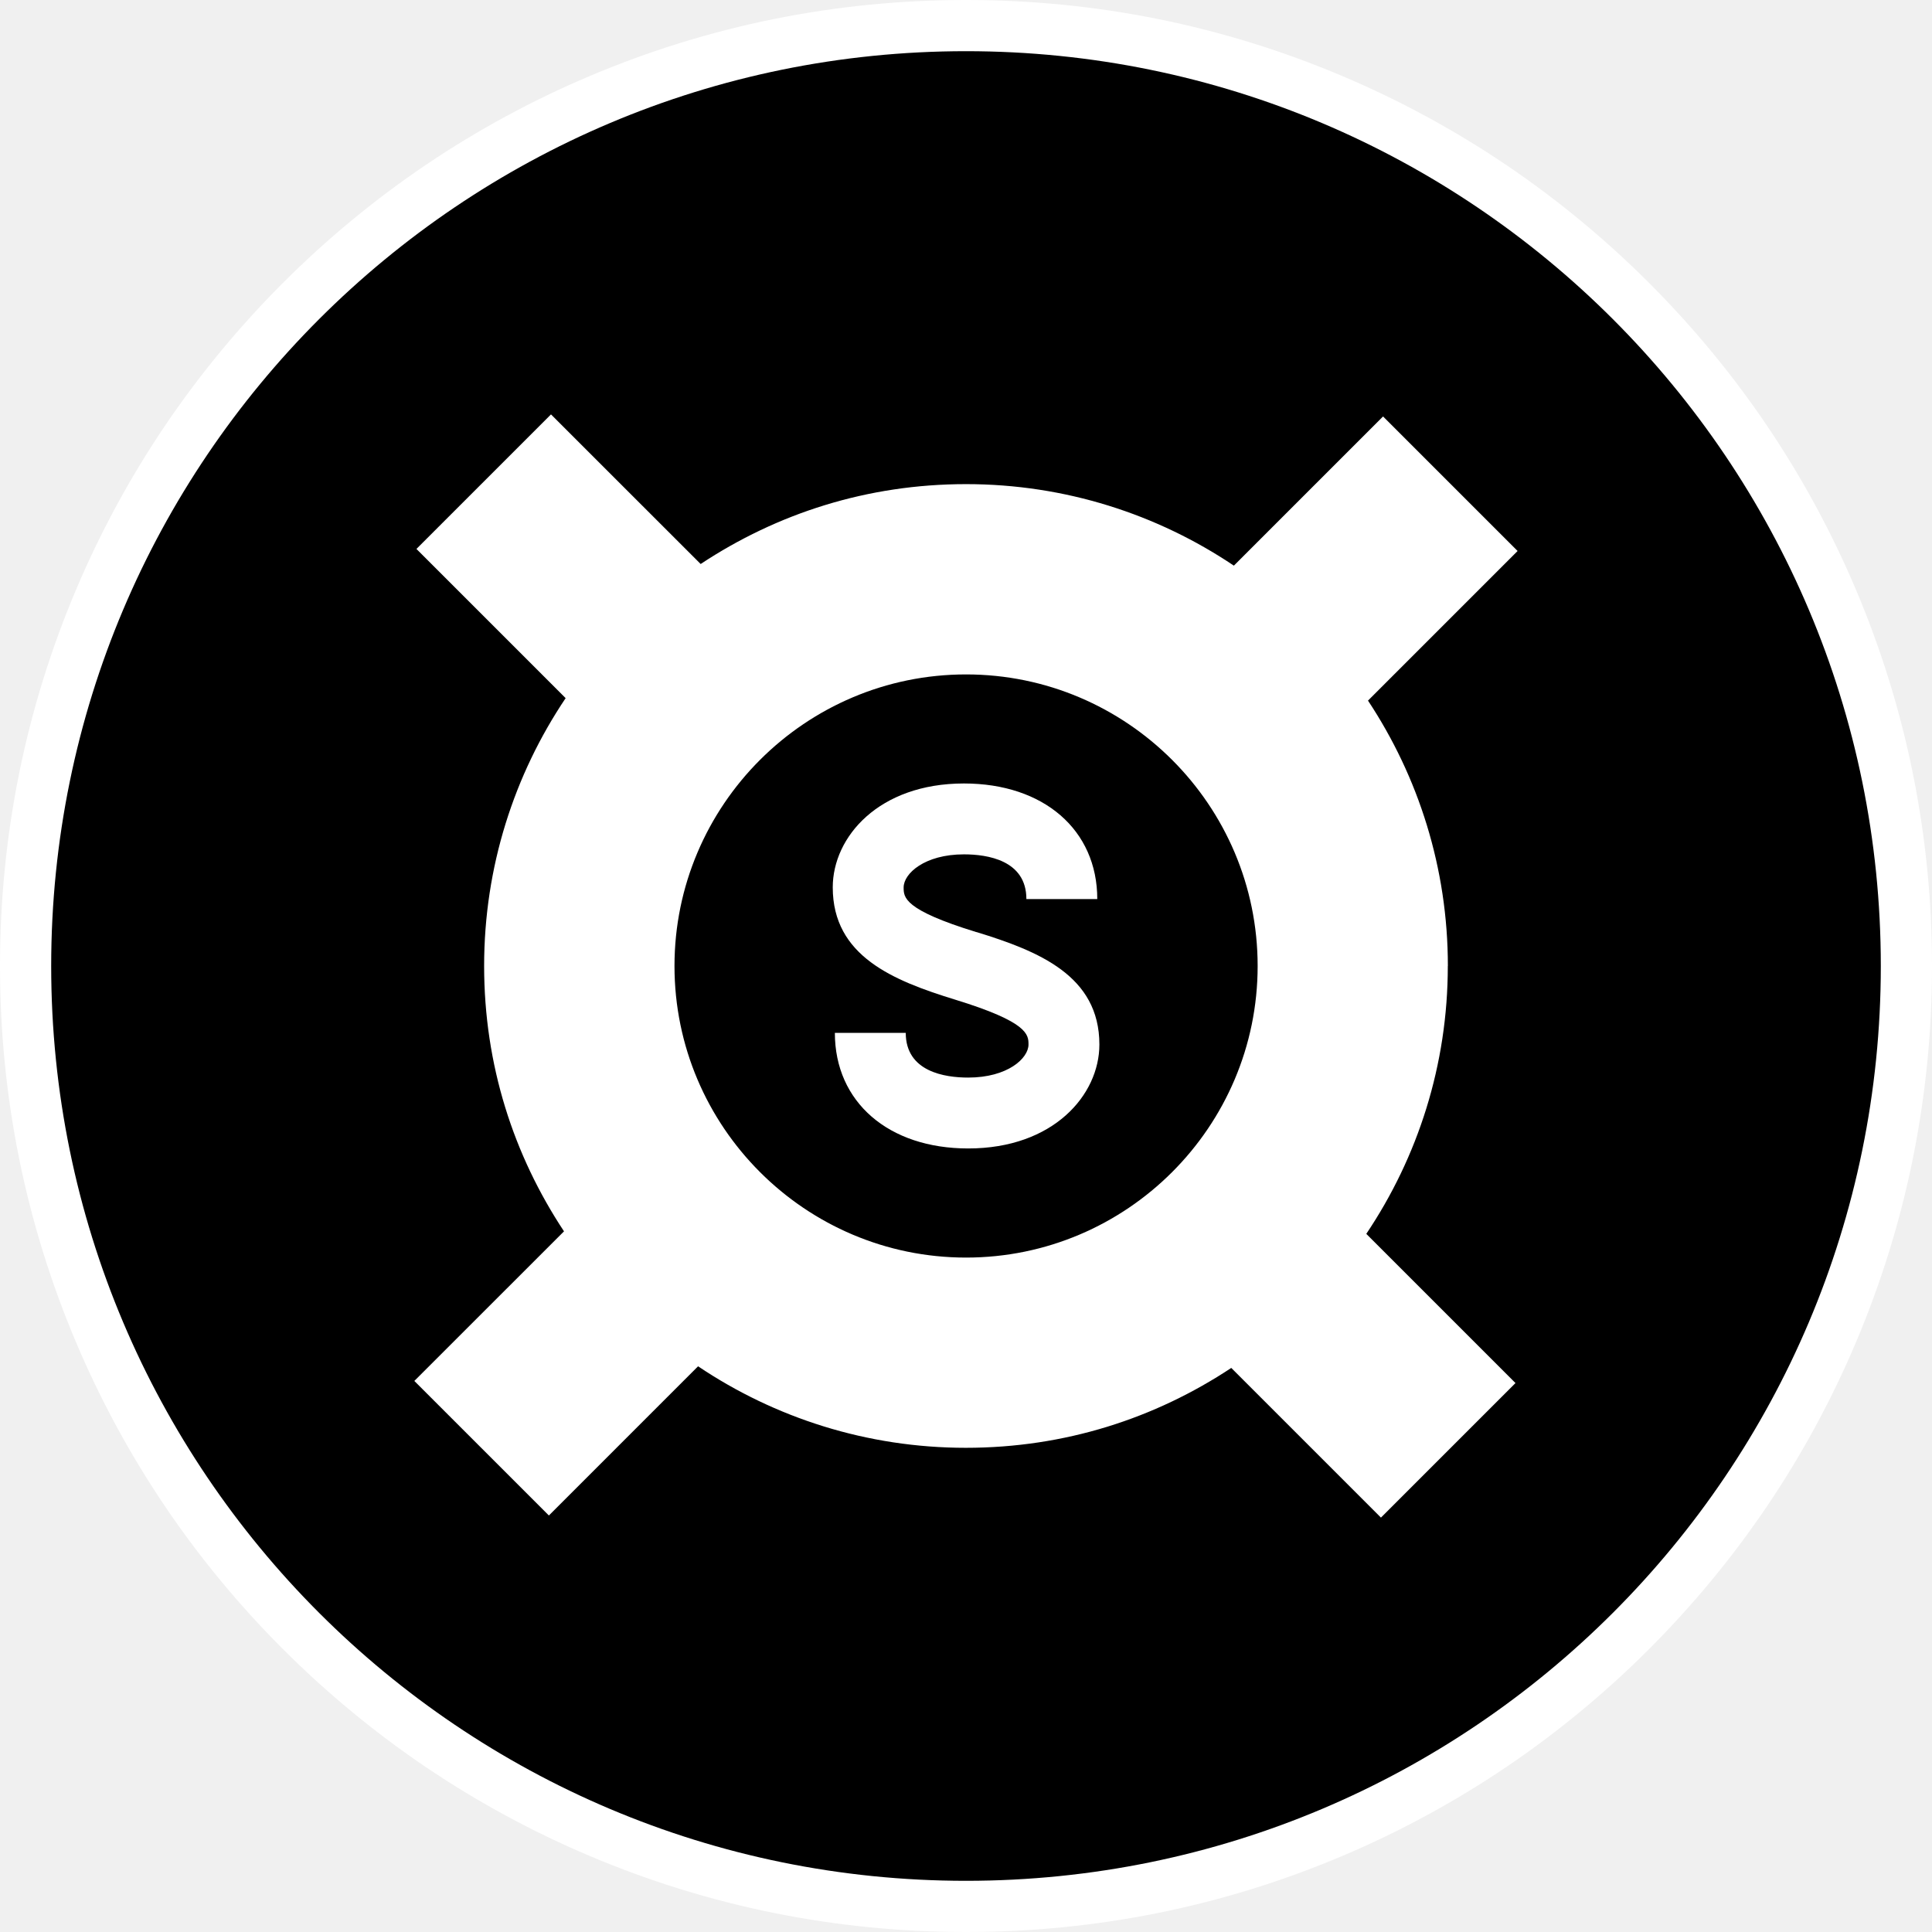
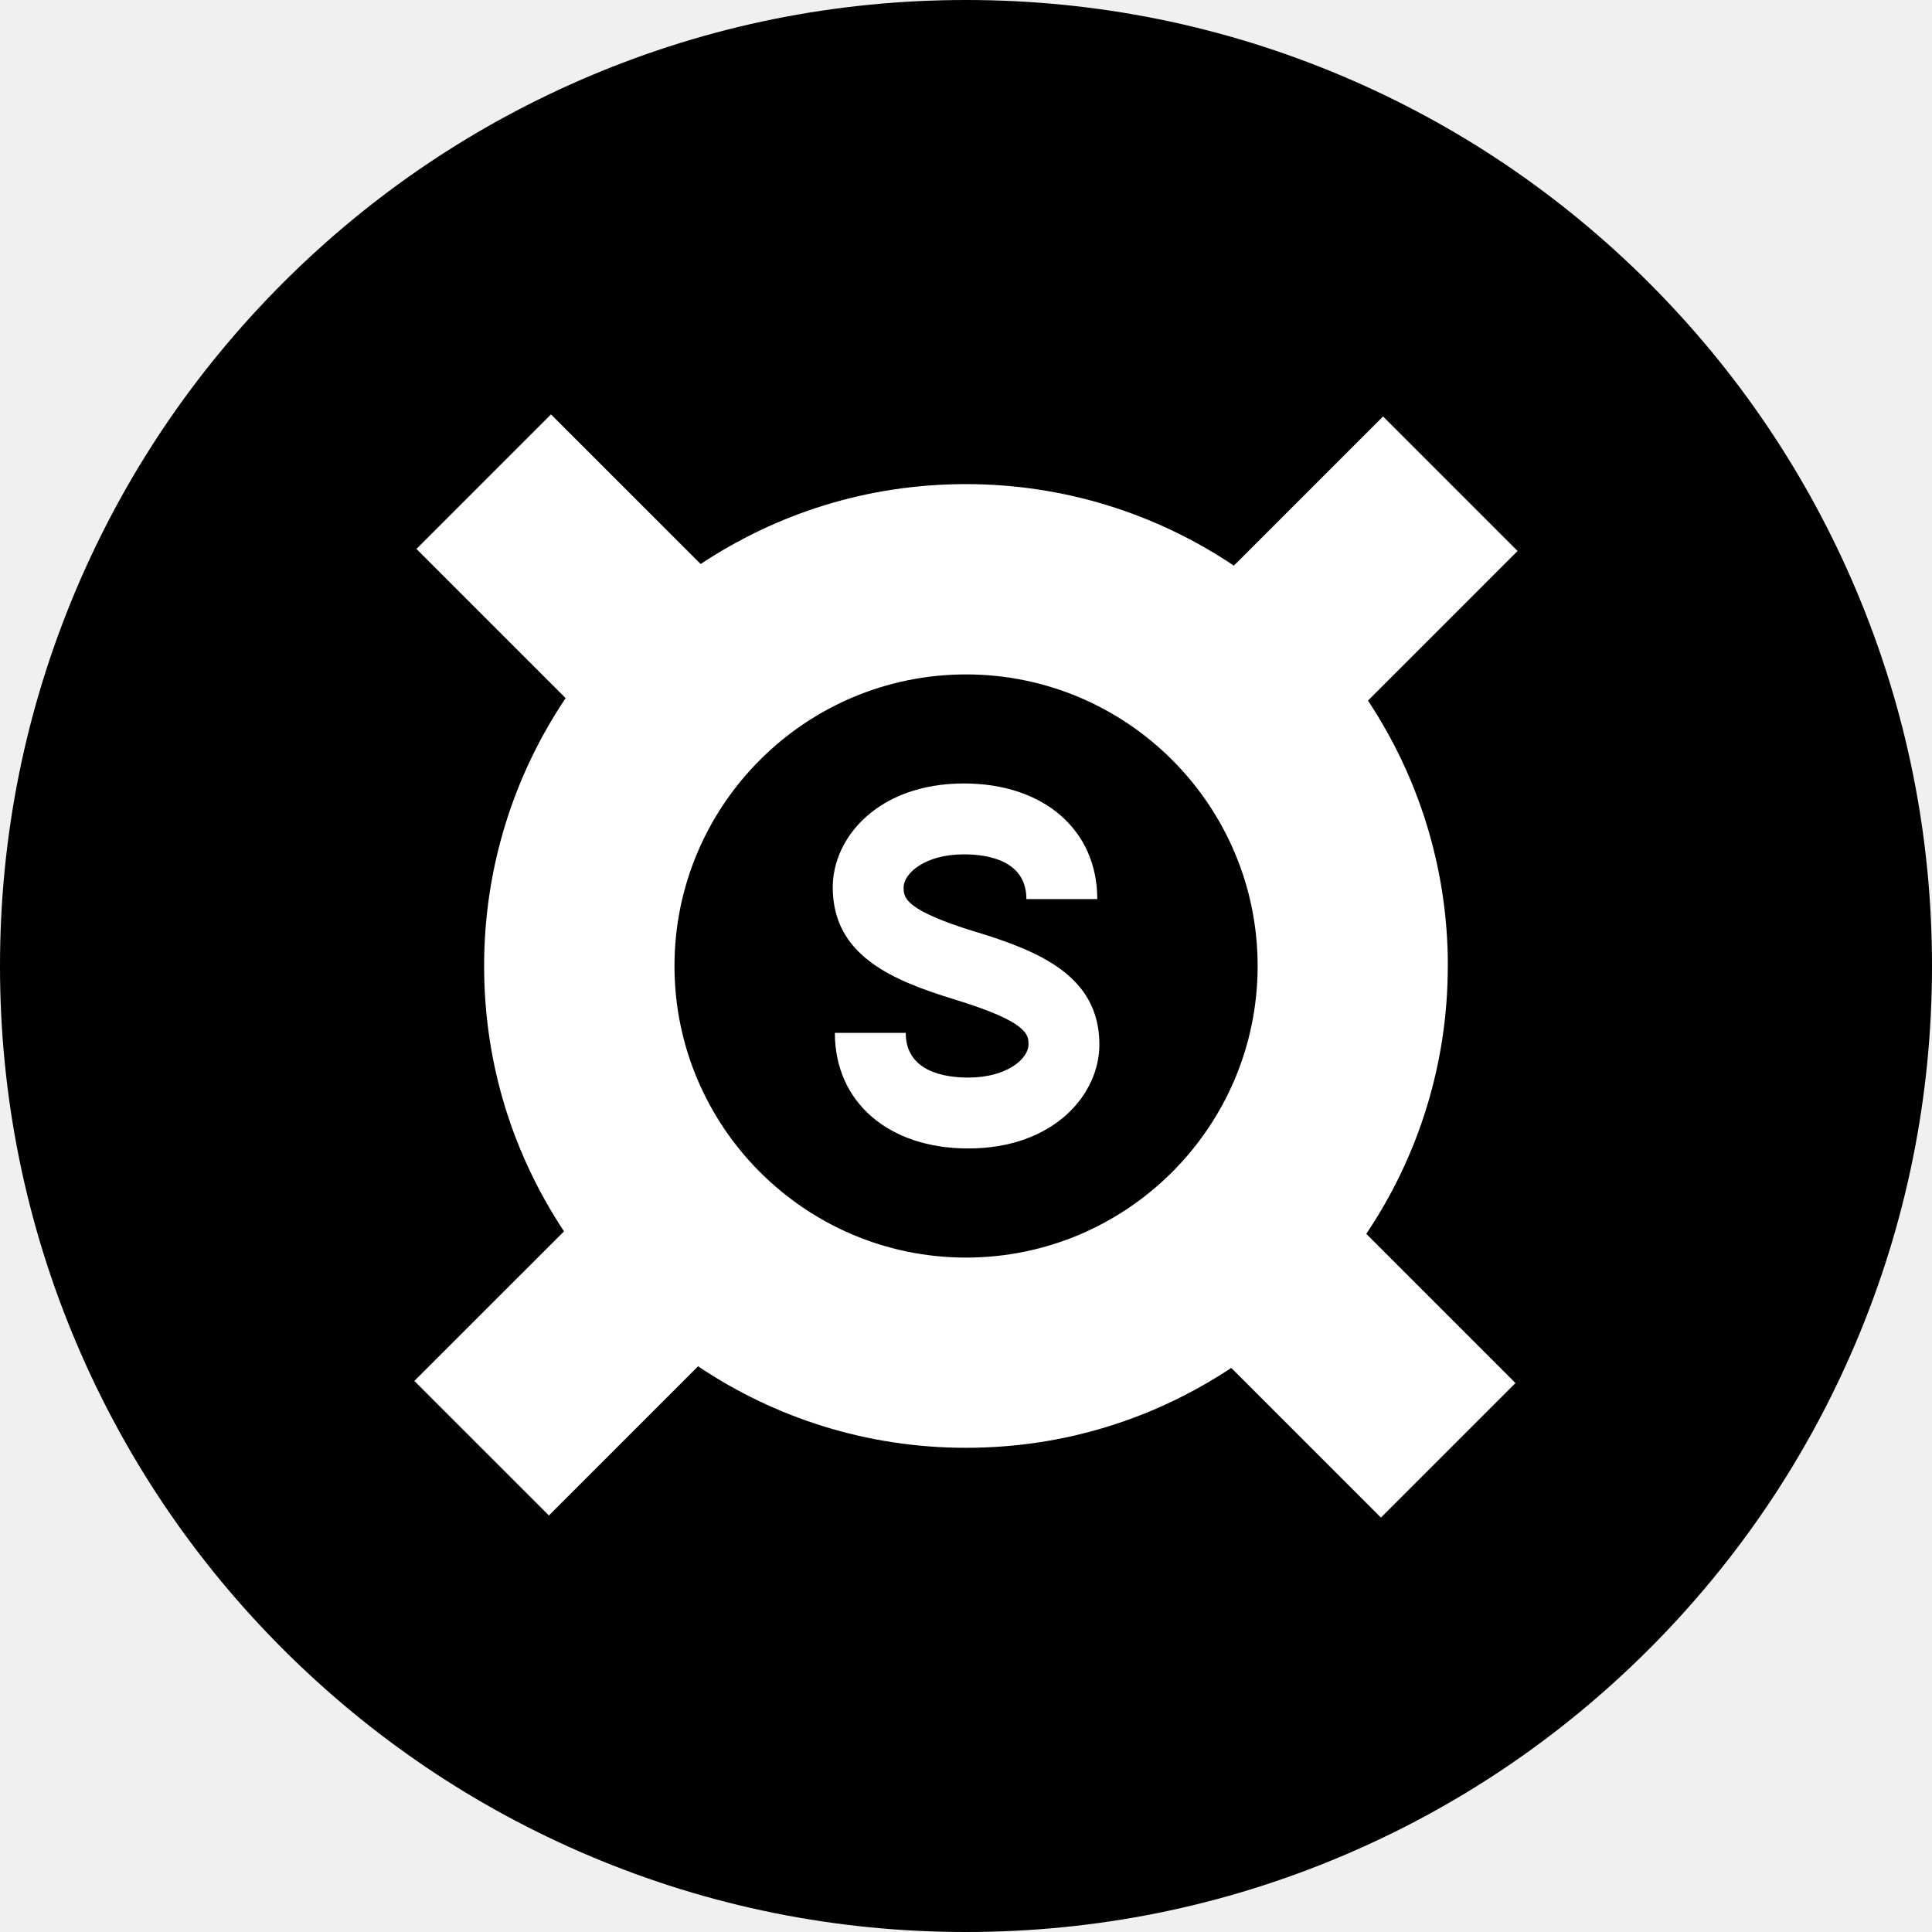
- <svg xmlns="http://www.w3.org/2000/svg" id="a" viewBox="0 0 283.46 283.46">
-   <path d="m141.73,283.46c-19.13,0-37.69-3.75-55.17-11.14-16.88-7.14-32.03-17.36-45.05-30.37-13.01-13.01-23.23-28.17-30.37-45.05C3.75,179.42,0,160.86,0,141.73s3.75-37.69,11.14-55.17c7.14-16.88,17.36-32.03,30.37-45.05,13.01-13.01,28.17-23.23,45.05-30.37C104.04,3.75,122.6,0,141.73,0s37.69,3.75,55.17,11.14c16.88,7.14,32.03,17.36,45.05,30.37,13.01,13.01,23.23,28.17,30.37,45.05,7.39,17.48,11.14,36.04,11.14,55.17s-3.75,37.69-11.14,55.17c-7.14,16.88-17.36,32.03-30.37,45.05-13.01,13.01-28.17,23.23-45.05,30.37-17.48,7.39-36.04,11.14-55.17,11.14Z" fill="#fff" stroke-width="0" />
-   <circle cx="141.73" cy="141.73" r="134.22" stroke-width="0" />
-   <path d="m212.43,141.73c0-14.38-4.32-27.76-11.72-38.94l21.95-21.95-19.74-19.74-21.89,21.89c-11.24-7.55-24.76-11.96-39.29-11.96s-27.76,4.32-38.94,11.72l-21.96-21.95-19.74,19.74,21.89,21.89c-7.55,11.24-11.96,24.76-11.96,39.29s4.32,27.76,11.72,38.94l-21.96,21.95,19.74,19.74,21.89-21.89c11.24,7.55,24.76,11.96,39.29,11.96s27.76-4.32,38.94-11.72l21.96,21.96,19.74-19.74-21.89-21.89c7.55-11.24,11.96-24.76,11.96-39.29Zm-113.47,0c0-23.59,19.19-42.78,42.78-42.78s42.78,19.19,42.78,42.78-19.19,42.78-42.78,42.78-42.78-19.19-42.78-42.78Z" fill="#fff" stroke-width="0" />
-   <path d="m143.26,136.76h0c-10.68-3.28-10.68-5.1-10.68-6.56,0-2.03,3.07-4.85,8.85-4.85,3.42,0,9.16.85,9.16,6.56h10.4c0-10.15-7.86-16.96-19.56-16.96-12.5,0-19.25,7.85-19.25,15.24,0,10.09,8.86,13.68,17.97,16.48h0c10.68,3.28,10.75,5.12,10.75,6.58,0,2.03-3.07,4.85-8.85,4.85-3.42,0-9.16-.85-9.16-6.56h-10.4c0,10.15,7.86,16.96,19.56,16.96,12.5,0,19.25-7.85,19.25-15.25,0-10.1-8.92-13.7-18.03-16.5Z" fill="#fff" stroke-width="0" />
+ <svg xmlns="http://www.w3.org/2000/svg" width="256" height="256" viewBox="0 0 256 256" fill="none">
+   <g clip-path="url(#clip0_2880_77)">
+     <path d="M128 256C110.723 256 93.961 252.613 78.175 245.939C62.93 239.491 49.247 230.261 37.489 218.511C25.739 206.762 16.509 193.07 10.061 177.825C3.387 162.039 0 145.277 0 128C0 110.723 3.387 93.961 10.061 78.175C16.509 62.93 25.739 49.247 37.489 37.489C49.238 25.739 62.93 16.509 78.175 10.061C93.961 3.387 110.723 0 128 0C145.277 0 162.039 3.387 177.825 10.061C193.07 16.509 206.753 25.739 218.511 37.489C230.261 49.238 239.491 62.93 245.939 78.175C252.613 93.961 256 110.723 256 128C256 145.277 252.613 162.039 245.939 177.825C239.491 193.07 230.261 206.753 218.511 218.511C206.762 230.261 193.07 239.491 177.825 245.939C162.039 252.613 145.277 256 128 256Z" fill="black" />
+     <path d="M128.001 249.218C194.947 249.218 249.218 194.947 249.218 128C249.218 61.053 194.947 6.782 128.001 6.782C61.054 6.782 6.783 61.053 6.783 128C6.783 194.947 61.054 249.218 128.001 249.218Z" fill="black" />
+     <path d="M191.85 128C191.85 115.013 187.949 102.929 181.266 92.832L201.089 73.009L183.262 55.181L163.492 74.951C153.341 68.132 141.131 64.149 128.008 64.149C114.886 64.149 102.938 68.051 92.841 74.734L73.008 54.91L55.18 72.738L74.95 92.507C68.131 102.658 64.148 114.869 64.148 127.991C64.148 141.113 68.05 153.062 74.733 163.159L54.9 182.982L72.728 200.81L92.498 181.041C102.649 187.859 114.859 191.842 127.981 191.842C141.104 191.842 153.052 187.941 163.149 181.257L182.982 201.09L200.809 183.262L181.04 163.493C187.859 153.342 191.841 141.132 191.841 128.009L191.85 128ZM89.373 128C89.373 106.695 106.704 89.364 128.008 89.364C149.313 89.364 166.644 106.695 166.644 128C166.644 149.305 149.313 166.636 128.008 166.636C106.704 166.636 89.373 149.305 89.373 128Z" fill="white" />
+     <path d="M129.382 123.511C119.736 120.549 119.736 118.905 119.736 117.587C119.736 115.754 122.509 113.207 127.729 113.207C130.818 113.207 136.002 113.974 136.002 119.131H145.394C145.394 109.965 138.295 103.814 127.729 103.814C116.44 103.814 110.344 110.904 110.344 117.578C110.344 126.69 118.345 129.933 126.573 132.461C136.218 135.424 136.282 137.085 136.282 138.404C136.282 140.237 133.509 142.784 128.289 142.784C125.2 142.784 120.016 142.016 120.016 136.86H110.624C110.624 146.026 117.722 152.177 128.289 152.177C139.578 152.177 145.674 145.087 145.674 138.404C145.674 129.282 137.618 126.031 129.391 123.502L129.382 123.511Z" fill="white" />
+   </g>
+   <defs>
+     <clipPath id="clip0_2880_77">
+       <rect width="256" height="256" fill="white" />
+     </clipPath>
+   </defs>
</svg>
